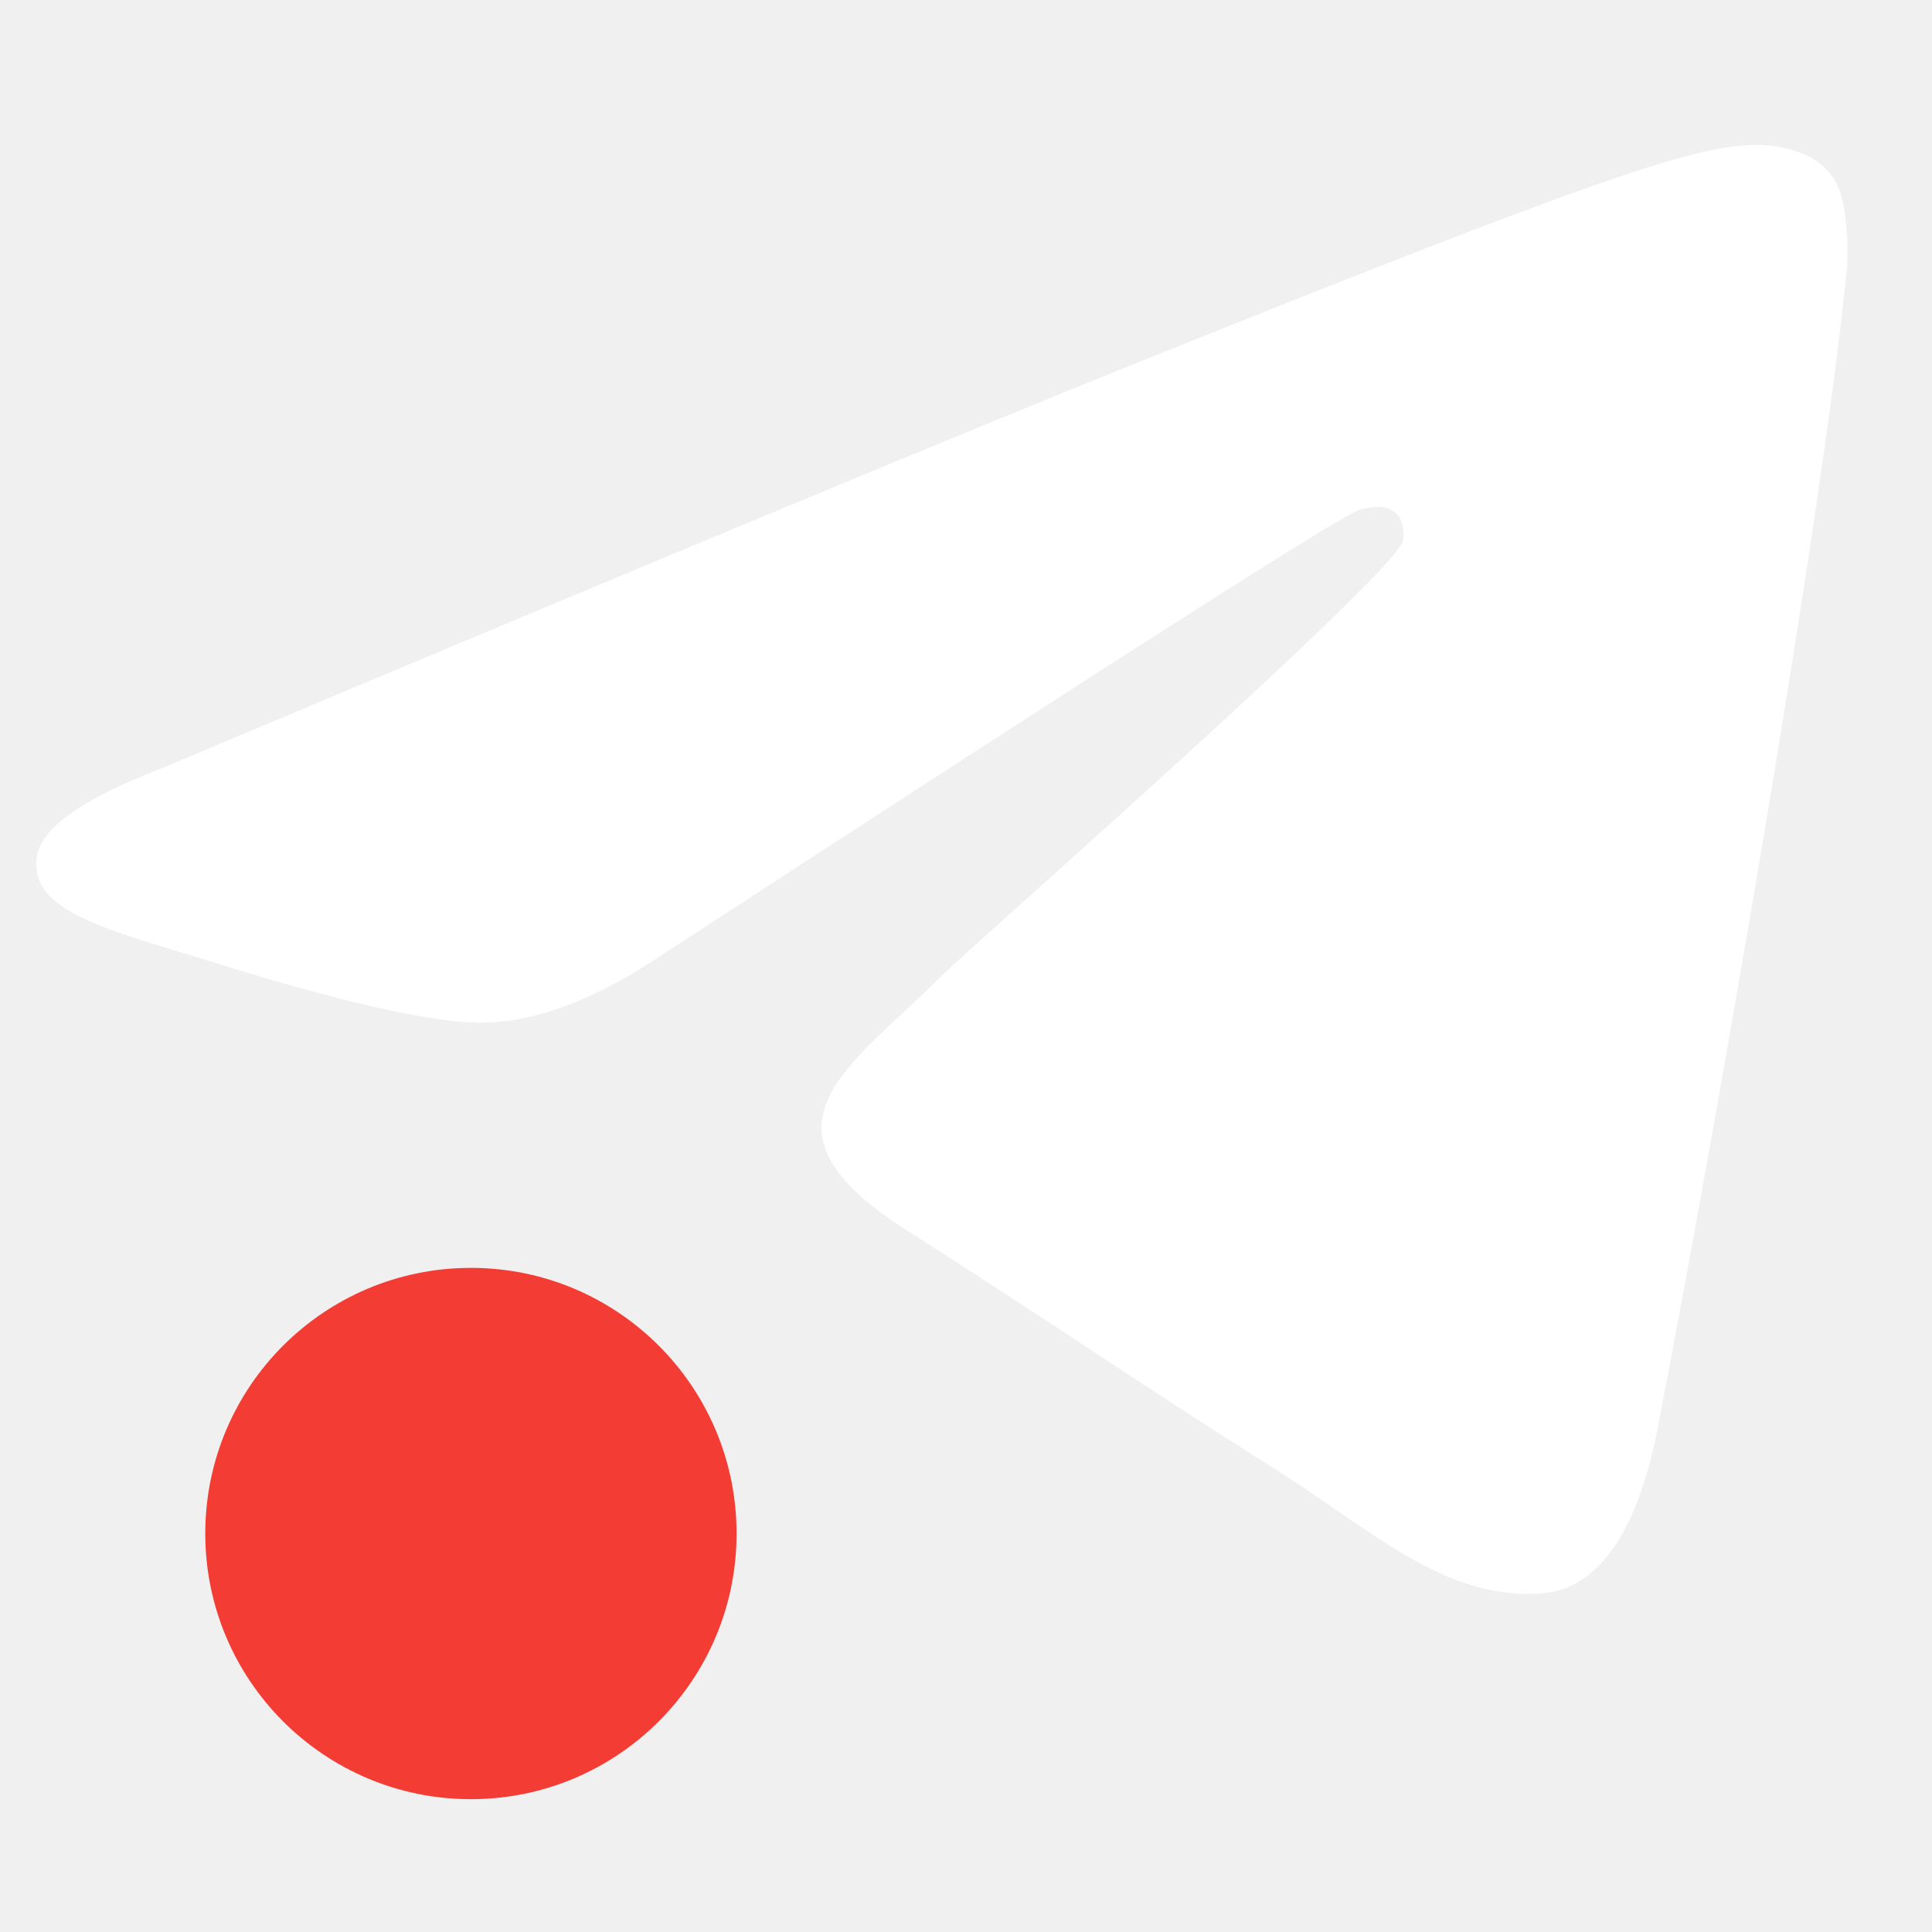
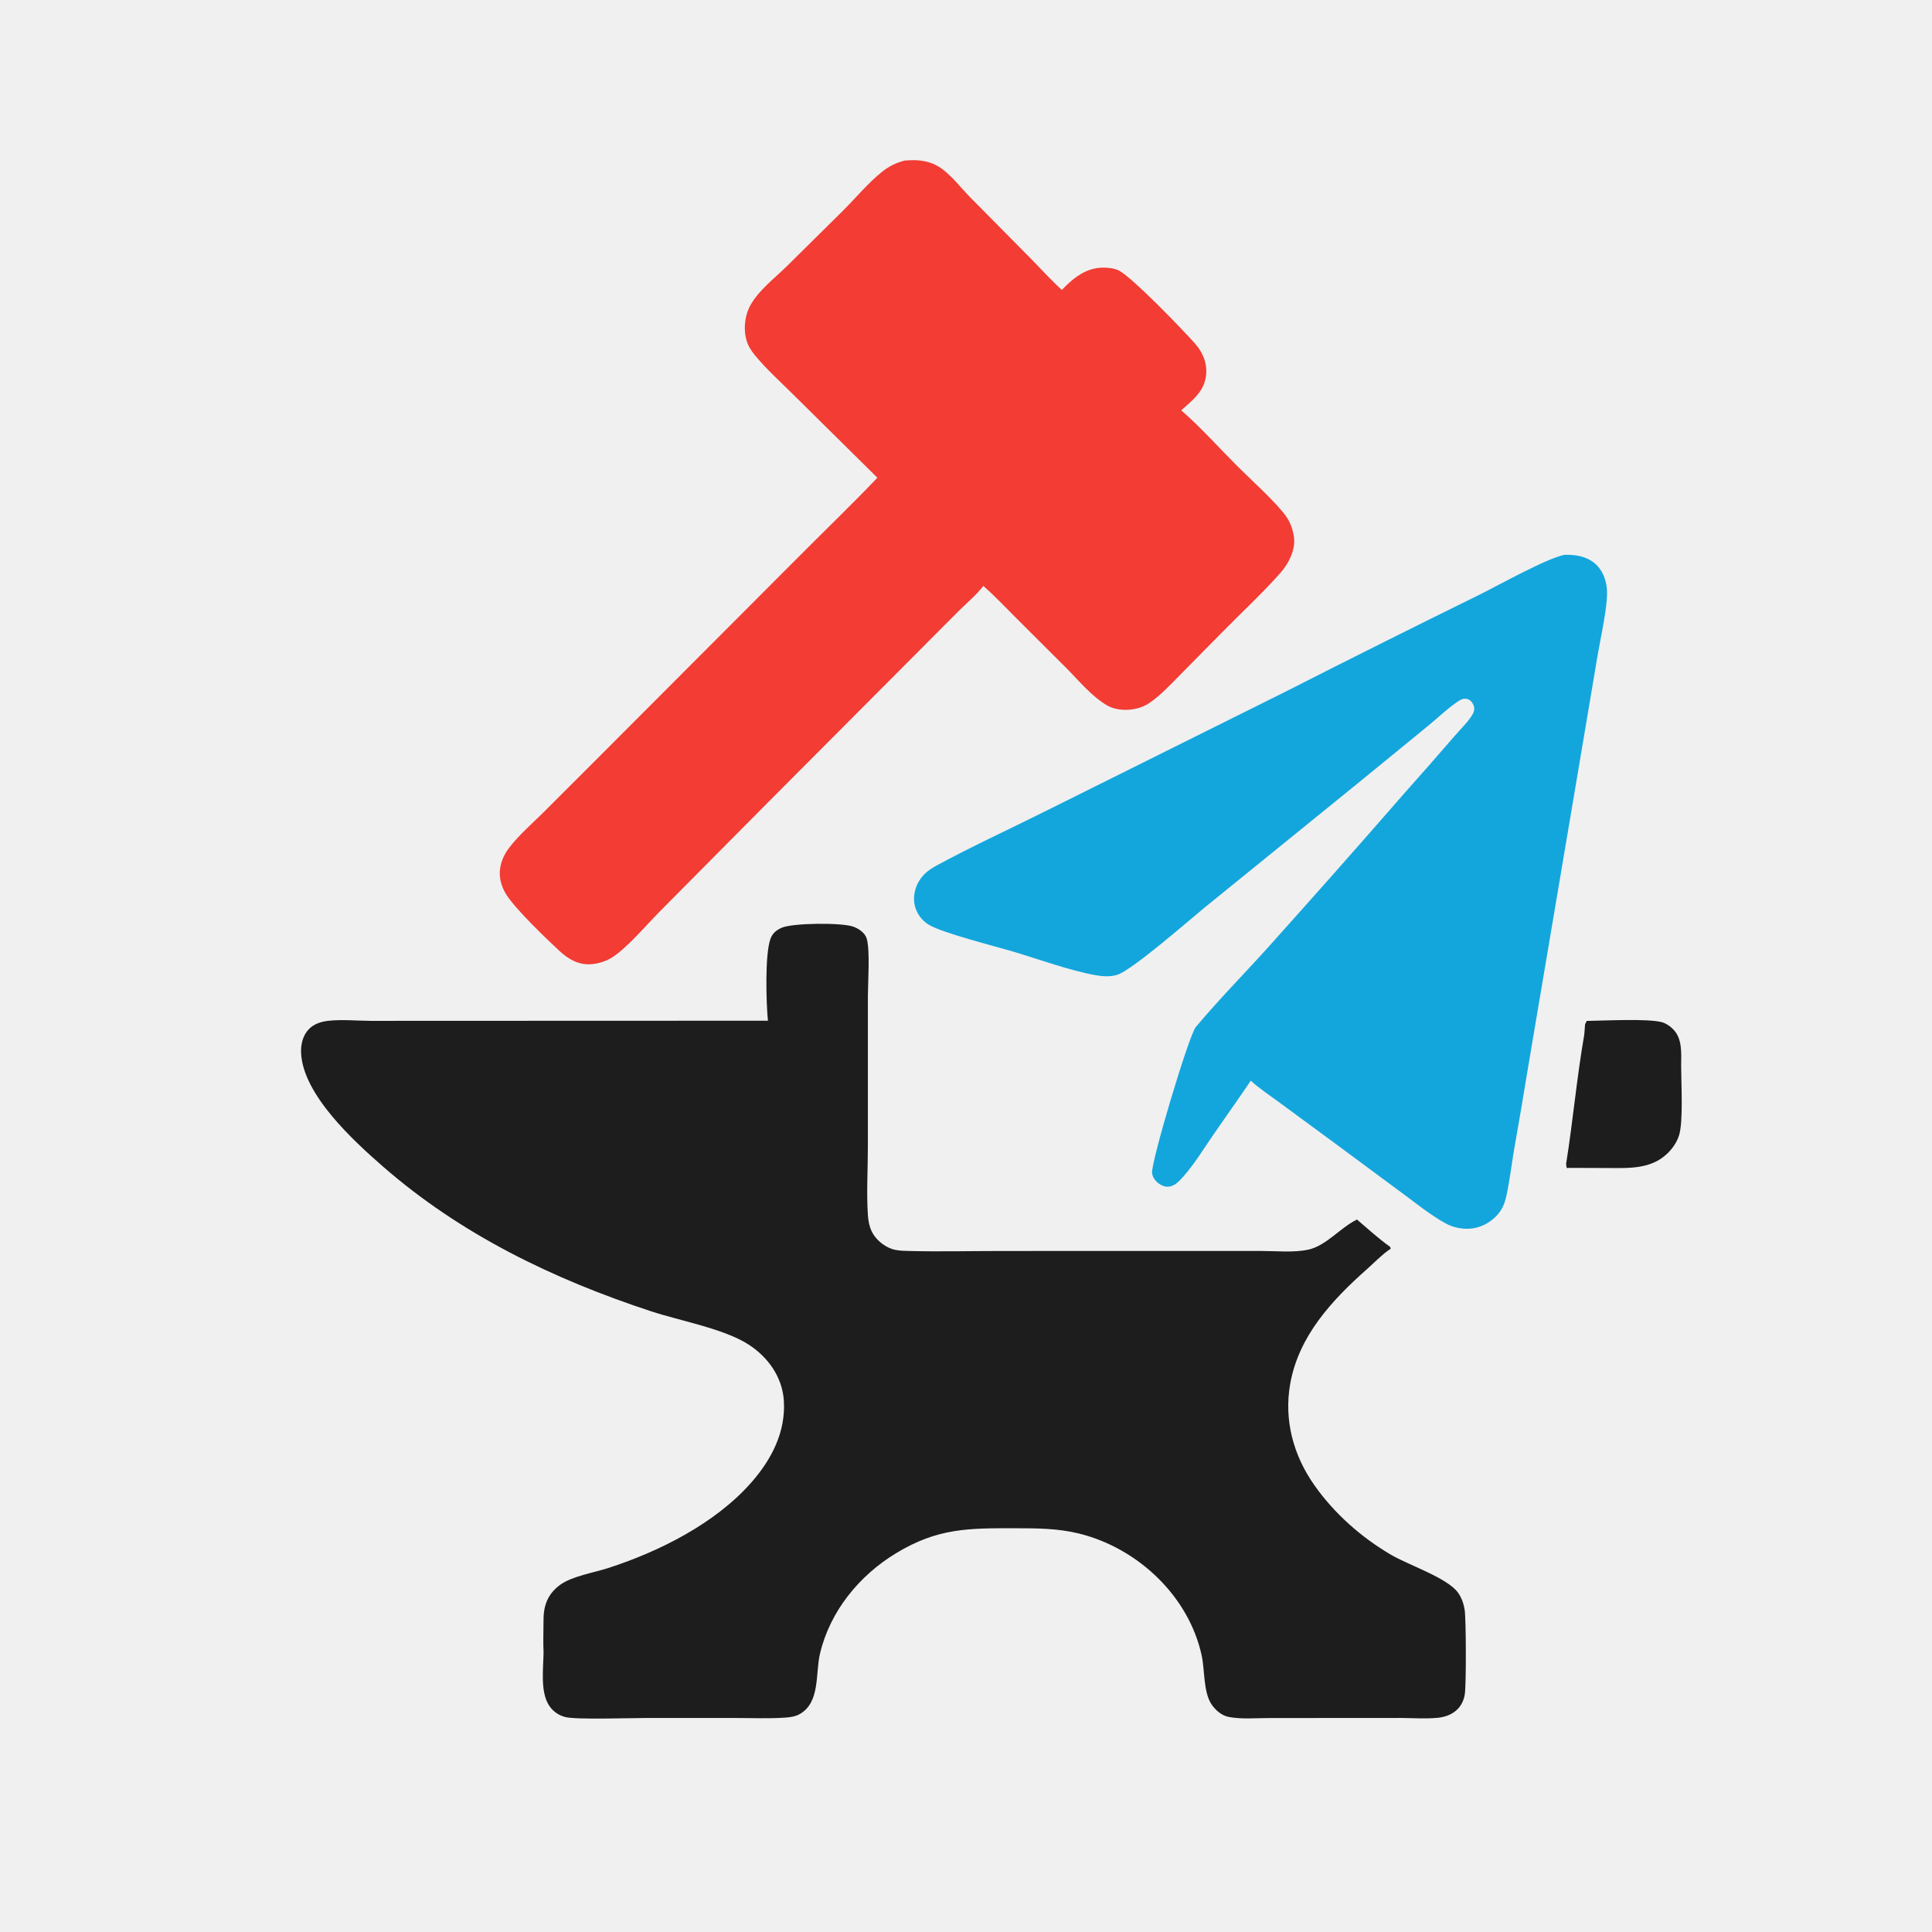
- <svg xmlns="http://www.w3.org/2000/svg" width="16px" height="16px" viewBox="0 0 16 16" version="1.1">
-   <g id="plane" stroke="none" stroke-width="1" fill="none" fill-rule="evenodd">
-     <path d="M1.331,6.366 C5.358,4.672 8.043,3.556 9.386,3.017 C13.222,1.476 14.019,1.209 14.538,1.2 C14.653,1.198 14.908,1.225 15.074,1.355 C15.213,1.465 15.252,1.612 15.27,1.716 C15.289,1.82 15.312,2.056 15.293,2.241 C15.085,4.349 14.186,9.466 13.728,11.827 C13.535,12.826 13.154,13.161 12.785,13.194 C11.982,13.265 11.373,12.682 10.597,12.191 C9.381,11.422 8.694,10.943 7.514,10.192 C6.15,9.325 7.034,8.848 7.812,8.068 C8.015,7.865 11.549,4.762 11.617,4.48 C11.626,4.445 11.634,4.314 11.553,4.244 C11.472,4.175 11.353,4.199 11.267,4.218 C11.145,4.244 9.203,5.483 5.441,7.935 C4.89,8.3 4.391,8.478 3.943,8.469 C3.45,8.459 2.501,8.2 1.796,7.978 C0.931,7.707 0.244,7.564 0.304,7.103 C0.335,6.862 0.677,6.617 1.331,6.366 Z" id="Path-3" fill="#FFFFFF" />
-   </g>
-   <circle class="error" fill="#f23c34" cx="3.9" cy="12.7" r="2.2" />
+ <svg xmlns="http://www.w3.org/2000/svg" width="1024" height="1024" viewBox="0 0 1024 1024" version="1.1" id="svg6">
+   <defs id="defs6" />
+   <path fill="#1d1d1d" d="m 479.599,85.079 c 1.015,-0.063 2.031,-0.116 3.048,-0.158 5.114,-0.203 10.245,0.643 14.705,3.301 6.138,3.658 11.827,11.241 16.892,16.382 l 31.982,32.337 c 5.368,5.425 10.539,11.21 16.169,16.349 l 0.429,0.386 c 1.156,-1.242 2.361,-2.438 3.613,-3.584 5.699,-5.204 11.899,-8.697 19.897,-8.195 2.34,0.147 4.836,0.462 6.92,1.605 7.397,4.053 33.156,30.803 39.829,38.245 4.206,4.69 6.706,10.175 6.21,16.585 -0.689,8.887 -7.097,13.698 -13.223,19.15 9.872,8.519 20.265,20.094 29.676,29.518 7.171,7.181 20.938,19.478 26.161,27.029 2.165,3.13 3.659,7.58 3.997,11.394 0.58,6.542 -3.051,13.469 -7.287,18.264 -9.638,10.909 -20.609,20.99 -30.815,31.39 l -21.738,22.035 c -5.367,5.395 -10.73,11.37 -17.08,15.615 -3.239,2.164 -7.249,3.287 -11.118,3.472 -3.9,0.186 -7.892,-0.437 -11.285,-2.439 -8.071,-4.762 -14.868,-13.117 -21.458,-19.727 L 539.38,328.356 c -6.002,-6 -11.819,-12.172 -18.176,-17.805 -3.7,4.836 -8.934,9.155 -13.275,13.483 l -24.806,24.912 -76.373,76.638 -56.585,57.032 c -7.084,7.137 -17.17,19.091 -25.167,24.478 -3.489,2.351 -8.052,3.808 -12.222,3.986 -6.571,0.281 -11.718,-2.878 -16.378,-7.18 -6.98,-6.443 -23.81,-22.654 -28.277,-30.138 -1.946,-3.26 -3.195,-6.927 -3.229,-10.749 -0.044,-4.908 1.975,-9.763 4.911,-13.606 5.211,-6.82 12.323,-12.952 18.421,-19.006 l 32.29,-32.28 103.862,-104.081 c 13.539,-13.611 27.42,-26.924 40.656,-40.829 l -44.105,-43.622 c -6.949,-6.936 -14.678,-13.793 -20.863,-21.382 -1.898,-2.329 -3.451,-4.697 -4.324,-7.604 -1.876,-6.248 -0.978,-13.866 2.371,-19.49 4.592,-7.709 12.619,-13.798 18.977,-20.053 l 29.555,-29.241 c 6.84,-6.778 13.506,-14.938 21.016,-20.883 3.79,-3 7.278,-4.62 11.94,-5.857 z" id="path1" style="display:inline;fill:#f23c34;fill-opacity:1" />
+   <path fill="#1d1d1d" d="m 407.015,540.997 c -0.906,-9.08 -1.691,-35.036 1.339,-43.374 1.065,-2.929 3.059,-4.586 5.862,-5.857 5.755,-2.609 32.14,-2.866 38.223,-0.562 2.769,1.049 5.938,3.165 6.885,6.136 1.909,5.985 0.7,23.069 0.673,30.446 l -0.008,79.61 c 0.02,12.137 -0.804,24.809 0.027,36.88 0.194,2.827 0.747,5.664 1.945,8.249 1.982,4.275 6.359,7.968 10.807,9.46 2.426,0.814 5.107,0.948 7.65,1.021 16.559,0.476 33.254,0.054 49.825,0.044 l 94.669,-0.016 43.636,0.005 c 7.973,10e-4 17.268,0.978 25.019,-0.73 9.086,-2.002 16.767,-11.391 25.06,-15.625 l 0.603,-0.301 c 5.676,4.847 11.464,10.157 17.554,14.459 l 0.336,1.004 c -0.182,0.12 -0.365,0.238 -0.546,0.361 -4.245,2.872 -8.222,7.074 -12.075,10.488 -18.602,16.488 -36.186,35.419 -40.671,60.813 -3.389,19.192 1.697,37.899 12.828,53.699 10.548,14.973 24.789,27.581 40.561,36.83 9.322,5.466 30.013,12.292 35.586,20.14 1.881,2.648 2.987,5.832 3.495,9.02 0.779,4.89 0.863,39.334 0.097,44.645 -0.561,3.893 -2.456,7.358 -5.707,9.63 -2.663,1.861 -5.896,2.768 -9.105,3.043 -6.245,0.536 -12.744,0.08 -19.017,0.039 l -30.609,0.017 -39.471,0.029 c -6.804,-0.002 -14.592,0.708 -21.267,-0.591 -3.775,-0.734 -7.139,-3.683 -9.191,-6.836 -4.225,-6.493 -3.454,-17.95 -5.069,-25.508 -6.767,-31.673 -33.895,-57.118 -64.94,-64.828 -11.256,-2.795 -22.365,-2.821 -33.863,-2.836 -24.773,-0.032 -41.112,-0.185 -63.279,13.264 -19.48,11.819 -34.931,30.709 -40.252,53.138 -2.509,10.579 0.171,25.56 -10.441,31.911 -2.584,1.546 -5.359,1.876 -8.308,2.077 -8.44,0.573 -17.14,0.181 -25.608,0.183 l -47.501,-0.008 c -8.172,-0.004 -37.353,0.971 -43.079,-0.475 -3.871,-0.979 -7.025,-3.299 -9.041,-6.756 -4.274,-7.33 -2.674,-19.063 -2.551,-27.382 -0.256,-5.484 -0.045,-11.069 -0.024,-16.563 -0.136,-8.077 2.065,-14.469 8.808,-19.392 6.236,-4.554 17.748,-6.418 25.35,-8.863 27.08,-8.711 56.808,-23.645 75.834,-45.218 10.796,-12.241 18.508,-26.923 17.381,-43.675 -0.841,-12.485 -8.458,-23.051 -18.793,-29.681 -12.964,-8.318 -36.159,-12.489 -51.44,-17.508 -51.955,-17.067 -100.986,-40.724 -142.446,-76.945 -15.815,-13.817 -42.082,-38.001 -43.179,-59.894 -0.231,-4.615 0.895,-9.512 4.251,-12.878 2.715,-2.723 6.464,-3.88 10.198,-4.29 7.258,-0.799 15.21,0.002 22.551,0.027 l 47.808,-0.02 z" id="path2" style="display:inline" />
+   <path fill="#13a6dd" d="m 829.123,294.082 c 5.693,-0.218 11.592,0.709 16.108,4.479 4.054,3.384 6.131,8.712 6.478,13.886 0.573,8.547 -3.338,25.305 -4.881,34.512 L 835.29,415.51 810.014,565.109 c -2.453,15.062 -5.01,30.108 -7.672,45.135 -1.229,7.368 -2.124,14.855 -3.608,22.173 -0.87,4.286 -2.015,8.012 -4.972,11.369 -3.793,4.305 -9.226,7.147 -14.979,7.46 -4.067,0.221 -8.487,-0.656 -12.092,-2.575 -7.971,-4.245 -15.509,-10.411 -22.774,-15.755 l -36.438,-26.973 -29.72,-21.856 c -4.964,-3.673 -10.247,-7.123 -14.824,-11.277 -6.506,9.641 -13.309,19.121 -19.897,28.714 -5.111,7.441 -10.03,15.555 -16.048,22.28 -1.831,2.046 -4.006,4.474 -6.802,5.031 -2.187,0.435 -4.08,-0.196 -5.876,-1.449 -1.895,-1.323 -3.375,-3.291 -3.687,-5.627 -0.721,-5.401 19.449,-72.947 23.167,-77.4 12.1,-14.493 25.489,-28.004 38.128,-42.044 24.186,-26.918 48.161,-54.025 71.924,-81.317 9.118,-10.221 18.155,-20.515 27.109,-30.881 2.733,-3.212 5.938,-6.249 8.37,-9.692 1.167,-1.651 2.418,-3.592 1.97,-5.702 -0.324,-1.527 -1.505,-3.401 -3.012,-4.036 -1.877,-0.791 -3.658,-0.15 -5.268,0.908 -5.58,3.669 -10.834,8.818 -16.037,13.063 l -35.439,28.98 -83.221,67.51 c -8.738,7.185 -38.649,33.375 -46.374,35.596 -3.54,1.017 -7.479,0.803 -11.071,0.164 -14.009,-2.492 -30.315,-8.518 -44.158,-12.624 -9.534,-2.828 -36.766,-9.67 -44.254,-14.041 -3.719,-2.202 -6.426,-5.775 -7.539,-9.951 -1.175,-4.582 -0.127,-9.62 2.355,-13.593 2.245,-3.593 5.462,-5.97 9.128,-7.958 18.46,-10.006 37.81,-18.894 56.62,-28.268 l 127.74,-63.582 c 34.346,-17.465 68.812,-34.694 103.395,-51.685 10.481,-5.204 35.22,-19.085 44.965,-21.124 z" id="path4" style="display:inline;opacity:1" />
+   <path fill="#1d1d1d" d="m 840.986,541.108 c 8.99,-0.108 32.326,-1.371 39.87,0.686 2.183,0.596 4.021,1.911 5.657,3.449 5.385,5.063 4.524,13.105 4.525,19.843 0,8.711 1.22,29.399 -1.132,36.762 -1.137,3.56 -3.439,6.88 -6.104,9.469 -8.883,8.631 -20.917,7.776 -32.345,7.753 l -20.214,-0.068 -0.825,0.112 c -0.239,-0.785 -0.266,-1.504 -0.329,-2.318 3.621,-22.688 5.631,-45.655 9.584,-68.287 0.196,-1.856 0.311,-3.717 0.438,-5.578 z" id="path5" style="display:inline;opacity:1" />
</svg>
